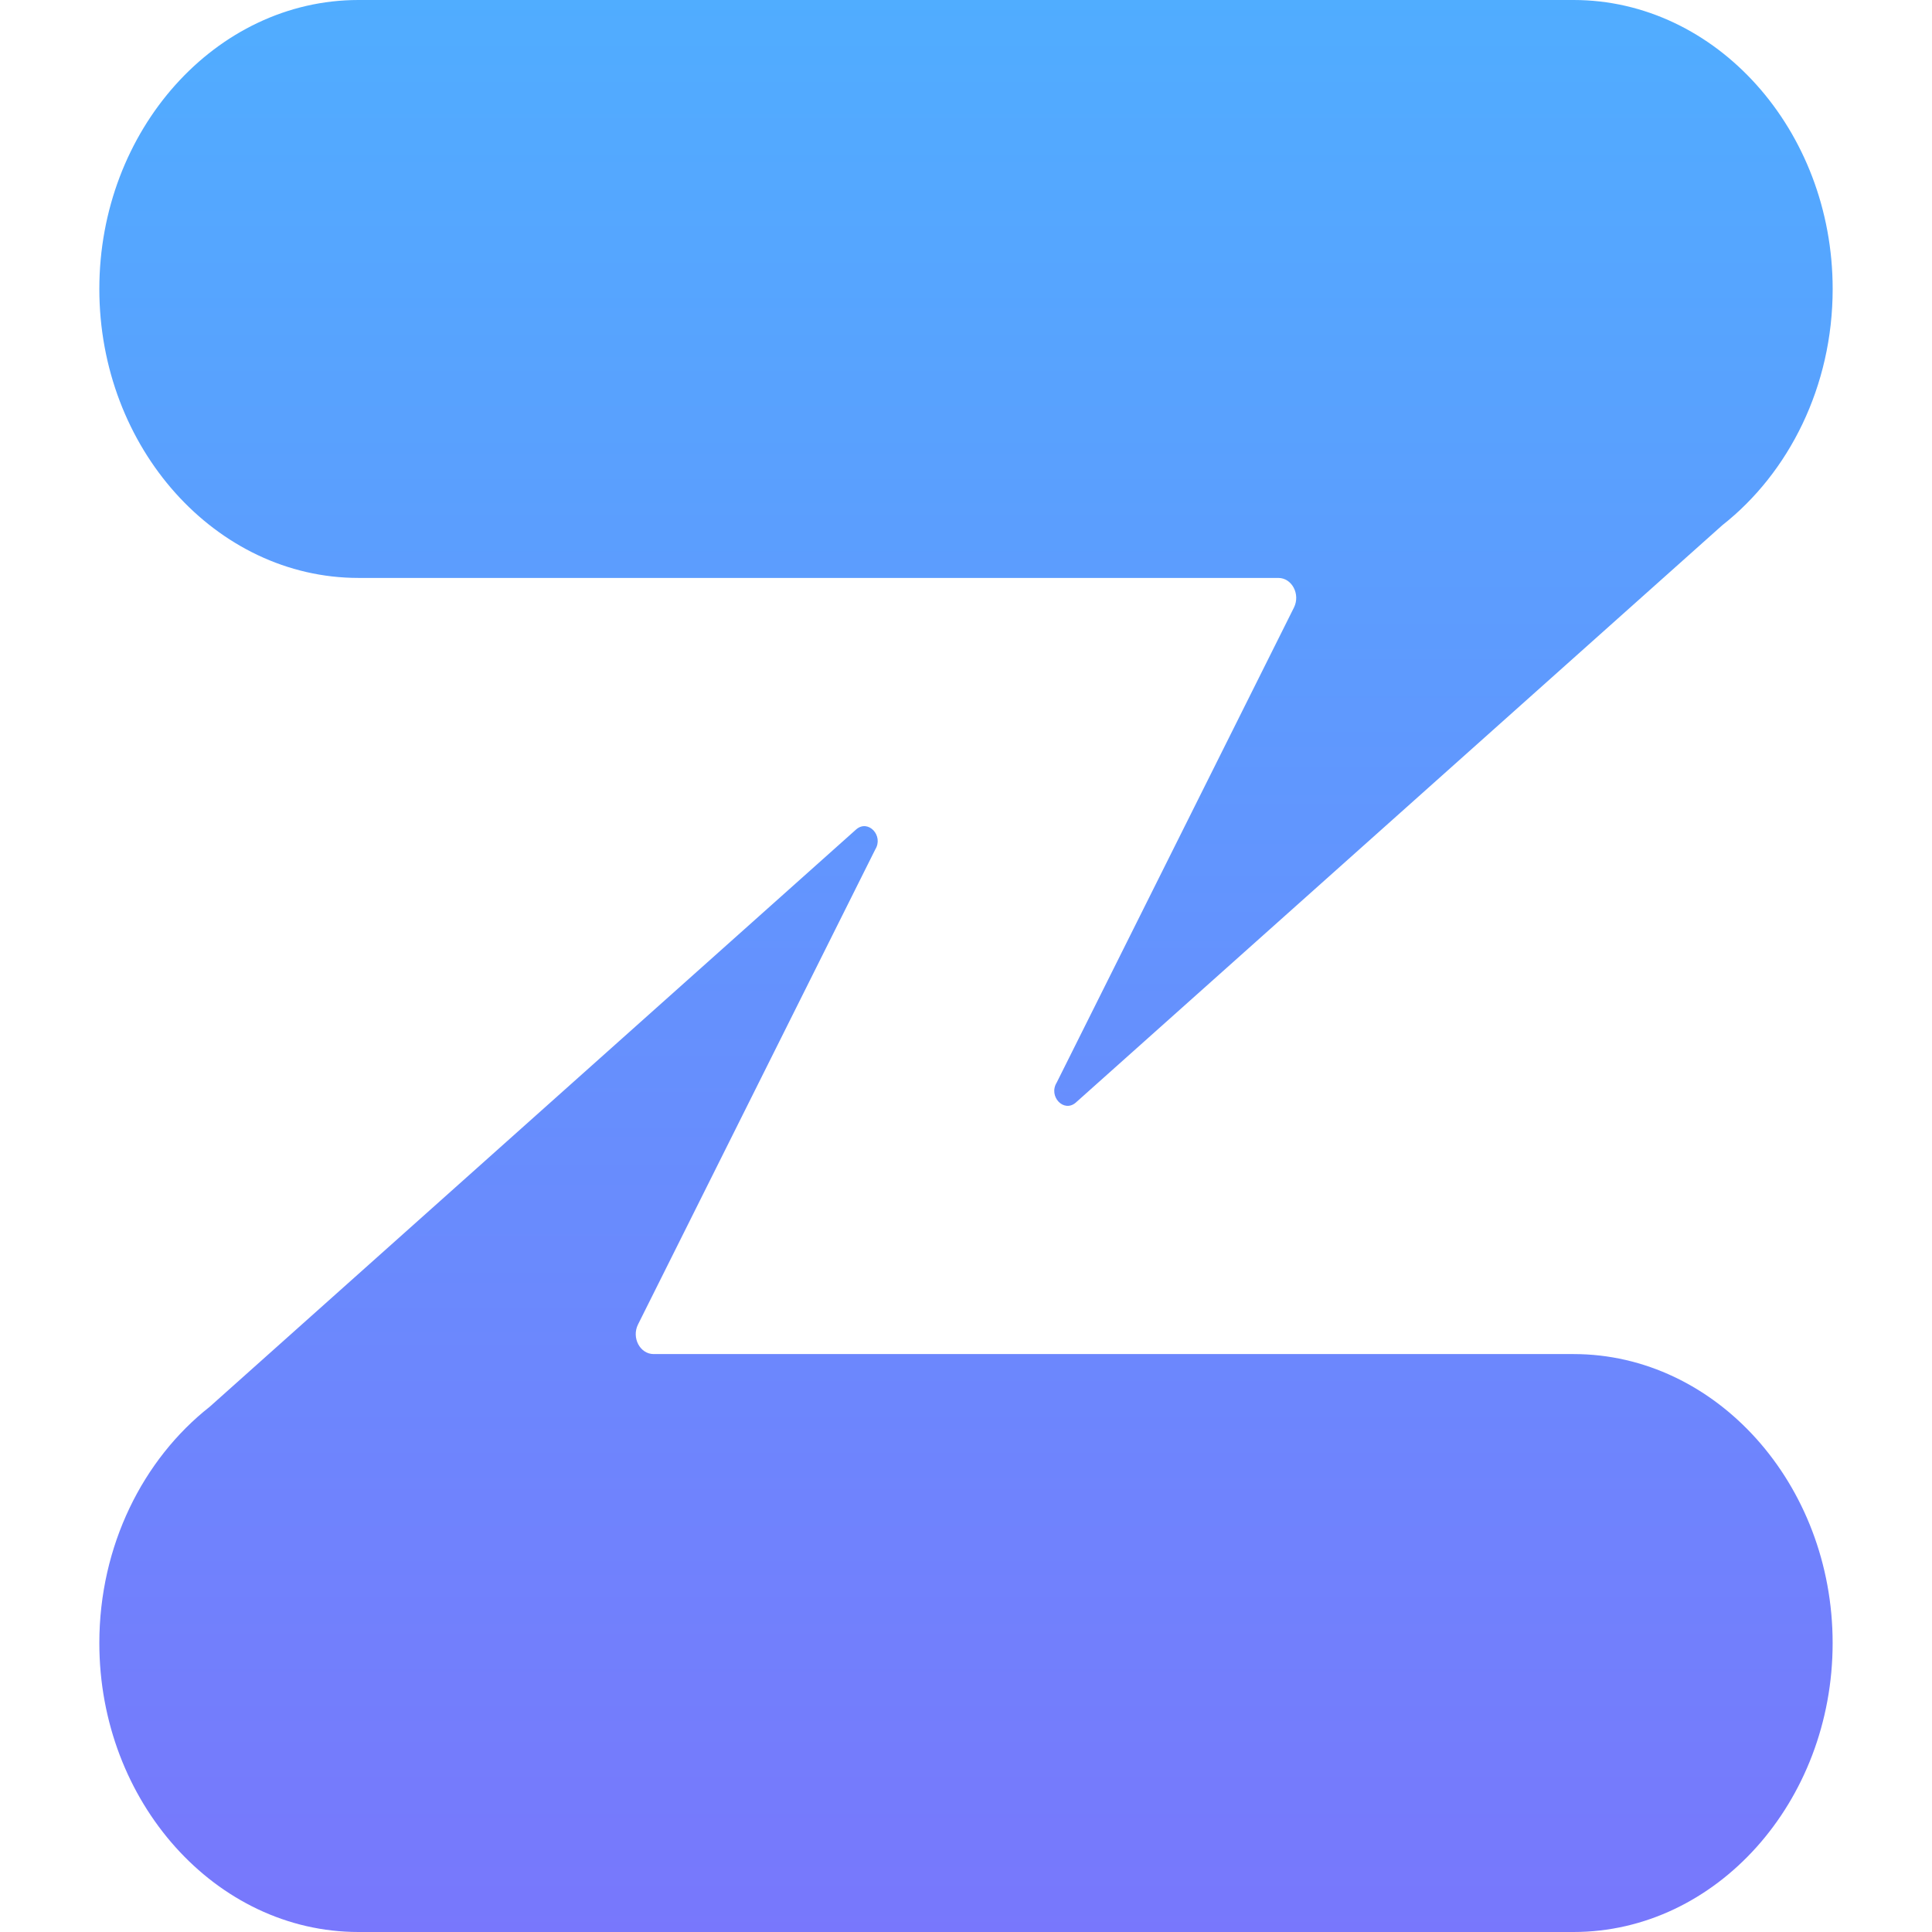
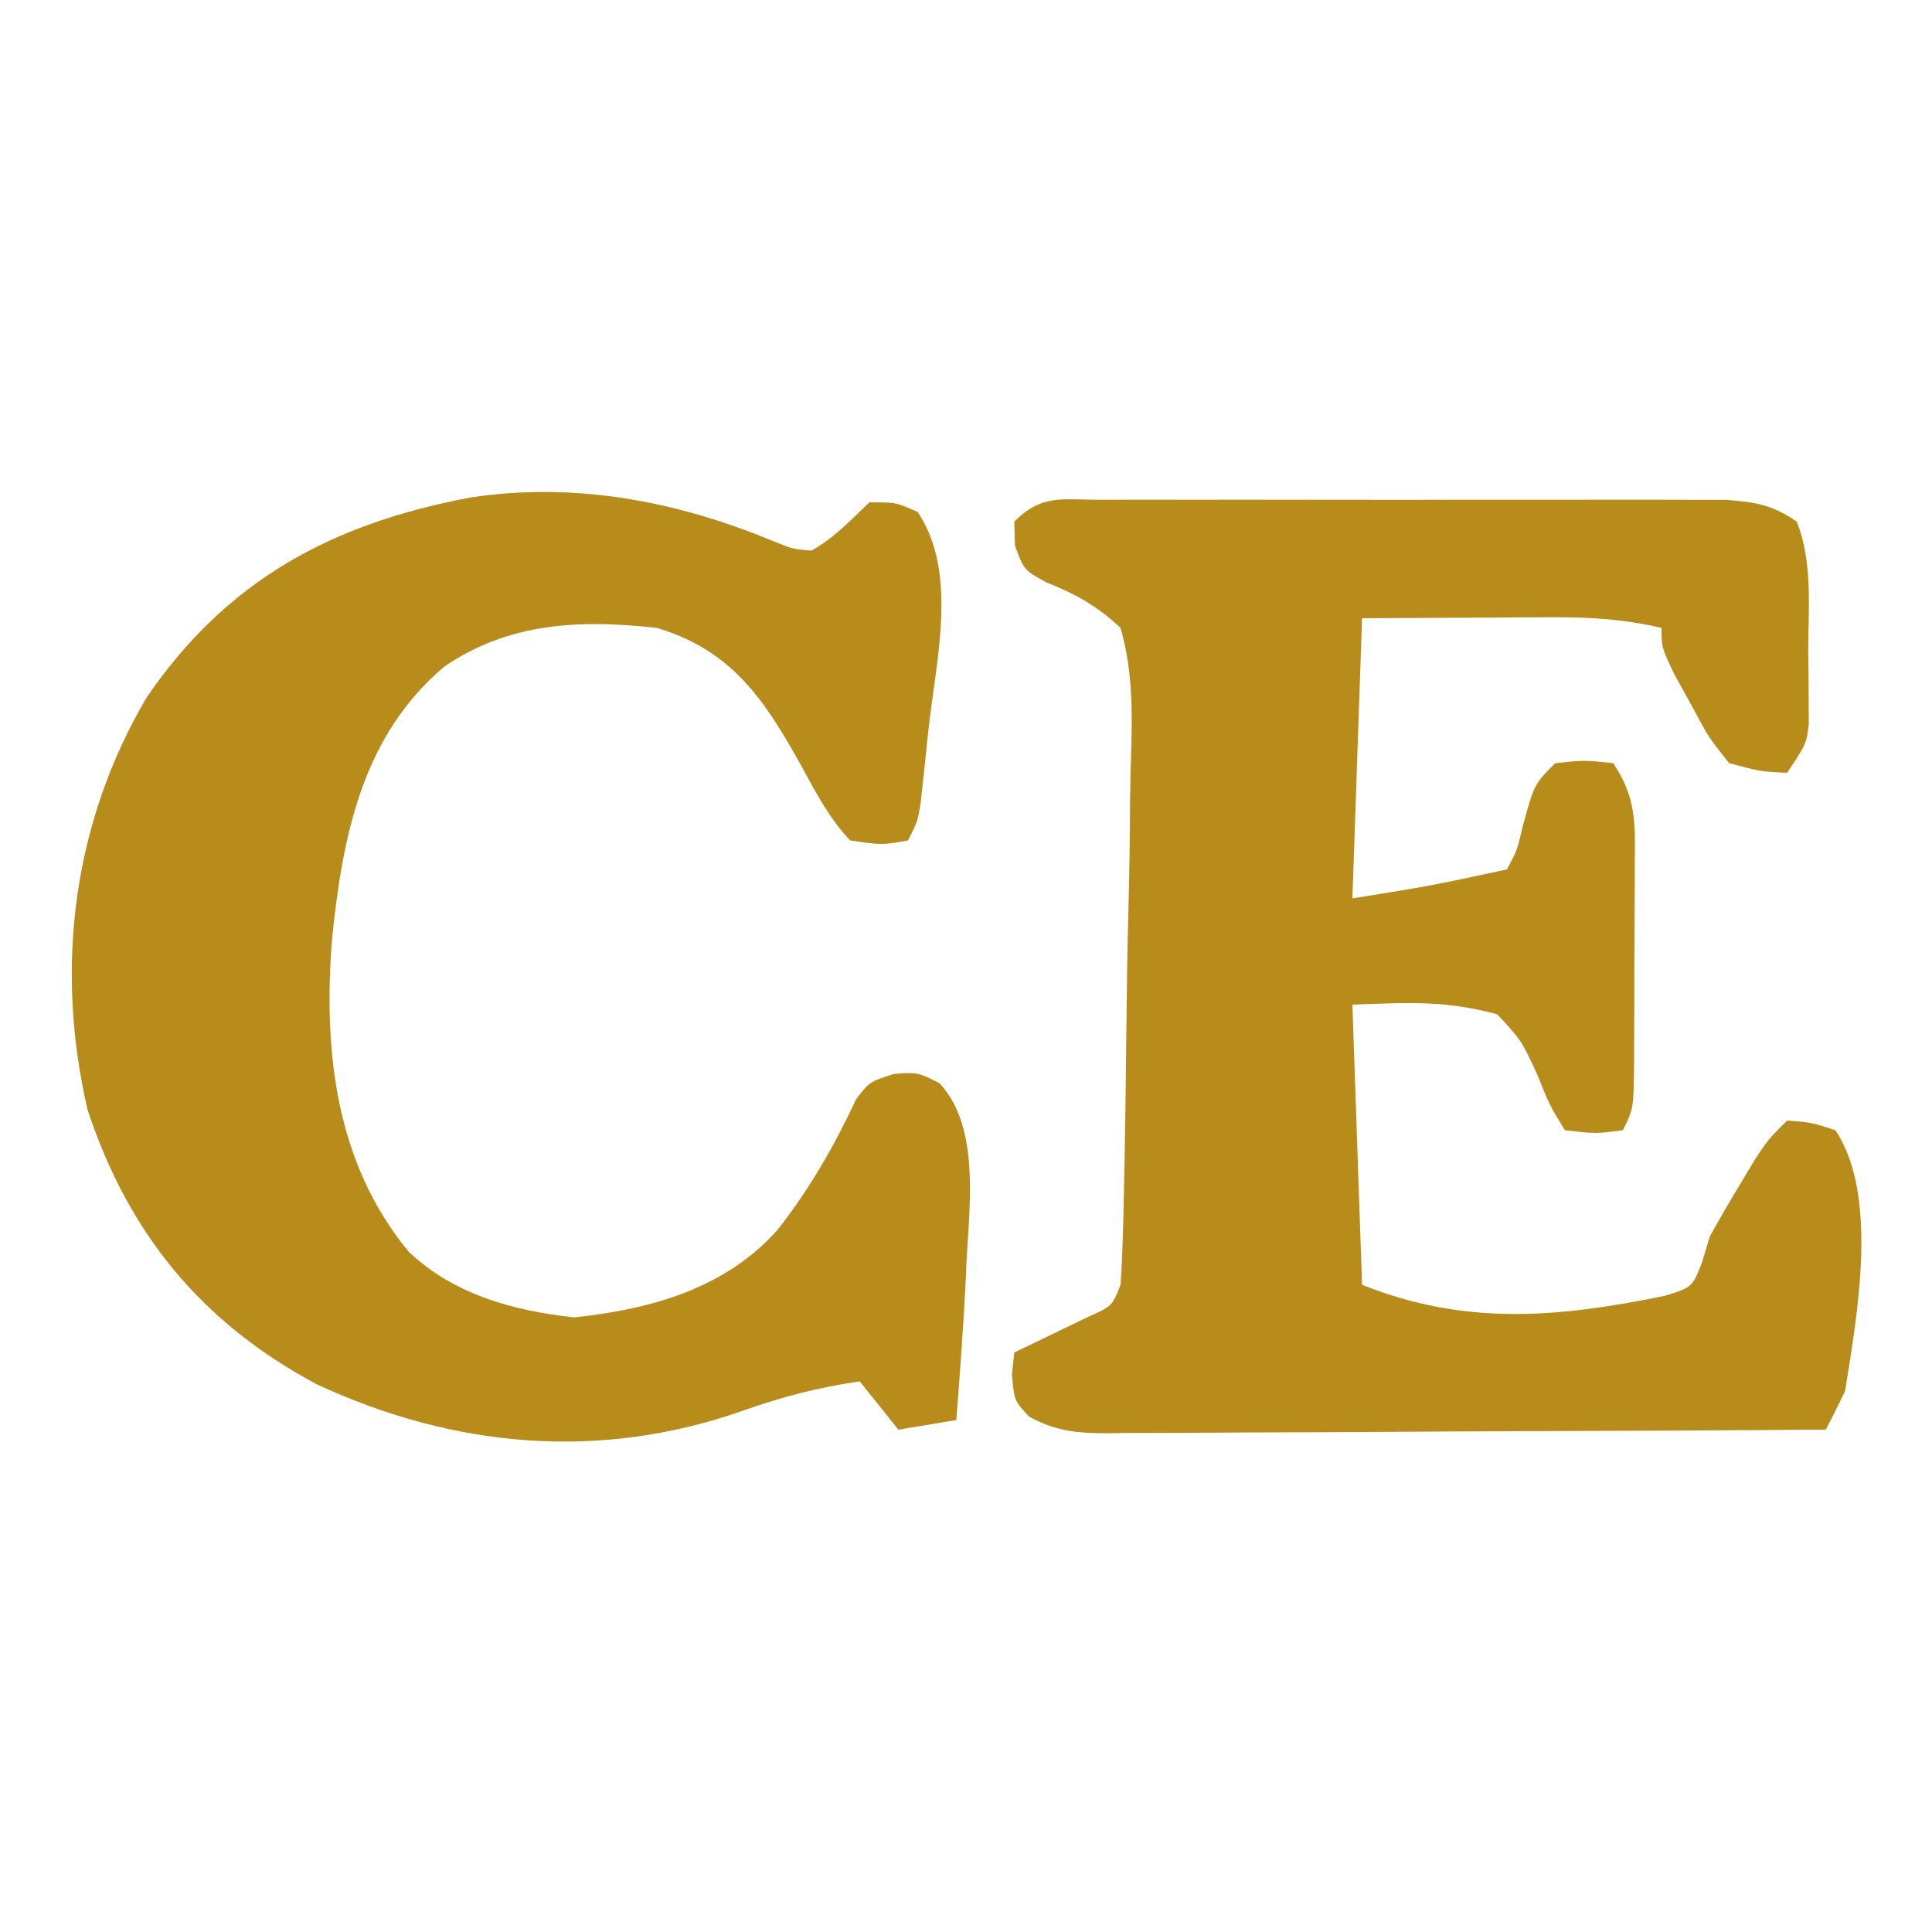
- <svg xmlns="http://www.w3.org/2000/svg" viewBox="49.99 49.99 673.14 673.14">
-   <linearGradient id="a" x1="0" y1="0" x2="0" y2="1">
-     <stop offset="0" stop-color="#50adff" />
-     <stop offset="1" stop-color="#7877fc" />
-   </linearGradient>
-   <path d="M688.52 150.67c0 33.91-15.23 64.04-38.44 82.31L424.79 434.17c-4.18 3.59-9.62-2.19-6.61-7.03l82.64-165.46c2.31-4.63-.69-10.33-5.44-10.33H174.86c-49.64 0-90.26-45.31-90.26-100.68 0-55.37 40.62-100.68 90.26-100.68h423.39c49.65 0 90.27 45.31 90.27 100.68zM174.86 723.13h423.39c49.64 0 90.26-45.31 90.26-100.68 0-55.37-40.62-100.68-90.26-100.68H277.73c-4.75 0-7.76-5.7-5.44-10.33l82.64-165.46c3.01-4.83-2.42-10.62-6.61-7.03L123.04 540.14c-23.21 18.27-38.44 48.4-38.44 82.31 0 55.37 40.62 100.68 90.26 100.68z" fill="url(#a)" />
+ <svg xmlns="http://www.w3.org/2000/svg" version="1.1" width="200" height="200">
+   <path d="M0 0 C0.725 -0.004 1.451 -0.007 2.198 -0.011 C4.603 -0.019 7.008 -0.014 9.413 -0.007 C11.082 -0.008 12.751 -0.01 14.42 -0.013 C17.922 -0.016 21.424 -0.011 24.926 -0.002 C29.414 0.009 33.902 0.003 38.39 -0.009 C41.839 -0.016 45.288 -0.014 48.736 -0.009 C50.391 -0.008 52.046 -0.009 53.7 -0.014 C56.015 -0.019 58.33 -0.011 60.645 0 C62.621 0.002 62.621 0.002 64.637 0.005 C67.712 0.24 69.44 0.522 71.952 2.259 C73.642 6.482 73.136 11.34 73.139 15.821 C73.151 16.684 73.164 17.547 73.176 18.437 C73.178 19.266 73.18 20.096 73.182 20.95 C73.186 21.705 73.19 22.46 73.195 23.238 C72.952 25.259 72.952 25.259 70.952 28.259 C68.194 28.13 68.194 28.13 64.952 27.259 C62.834 24.606 62.834 24.606 61.077 21.321 C60.183 19.699 60.183 19.699 59.272 18.044 C57.952 15.259 57.952 15.259 57.952 13.259 C54.161 12.373 50.665 12.142 46.776 12.161 C45.211 12.165 45.211 12.165 43.615 12.169 C41.647 12.182 41.647 12.182 39.639 12.196 C33.359 12.227 33.359 12.227 26.952 12.259 C26.622 21.829 26.292 31.399 25.952 41.259 C33.996 39.971 33.996 39.971 41.952 38.259 C43.018 36.242 43.018 36.242 43.577 33.821 C44.773 29.438 44.773 29.438 46.952 27.259 C49.952 26.946 49.952 26.946 52.952 27.259 C55.366 30.88 55.225 33.519 55.182 37.7 C55.182 38.424 55.181 39.147 55.181 39.893 C55.178 41.42 55.17 42.947 55.157 44.474 C55.139 46.816 55.137 49.157 55.137 51.499 C55.132 52.983 55.126 54.466 55.12 55.95 C55.119 56.652 55.117 57.354 55.116 58.078 C55.068 63.027 55.068 63.027 53.952 65.259 C51.135 65.63 51.135 65.63 47.952 65.259 C46.362 62.669 46.362 62.669 45.014 59.321 C43.425 55.937 43.425 55.937 40.952 53.259 C35.514 51.793 31.773 52.053 25.952 52.259 C26.447 66.614 26.447 66.614 26.952 81.259 C37.636 85.532 47.171 84.666 58.299 82.403 C61.125 81.516 61.125 81.516 62.135 78.97 C62.405 78.075 62.674 77.181 62.952 76.259 C63.917 74.51 64.917 72.78 65.952 71.071 C66.467 70.211 66.983 69.352 67.514 68.466 C68.952 66.259 68.952 66.259 70.952 64.259 C73.452 64.446 73.452 64.446 75.952 65.259 C80.47 72.037 78.202 84.427 76.952 92.259 C76.313 93.606 75.65 94.942 74.952 96.259 C64.59 96.328 54.229 96.382 43.867 96.414 C39.055 96.43 34.244 96.451 29.433 96.485 C24.791 96.518 20.148 96.536 15.506 96.543 C13.734 96.549 11.962 96.56 10.19 96.576 C7.71 96.598 5.23 96.601 2.75 96.599 C2.016 96.61 1.282 96.621 0.526 96.632 C-2.6 96.613 -4.754 96.42 -7.52 94.905 C-9.048 93.259 -9.048 93.259 -9.298 90.571 C-9.175 89.427 -9.175 89.427 -9.048 88.259 C-7.983 87.752 -7.983 87.752 -6.896 87.235 C-5.977 86.789 -5.058 86.343 -4.111 85.884 C-2.736 85.222 -2.736 85.222 -1.333 84.548 C1.081 83.467 1.081 83.467 1.952 81.259 C2.095 79.137 2.174 77.011 2.224 74.885 C2.248 73.904 2.248 73.904 2.273 72.903 C2.413 66.872 2.491 60.84 2.552 54.807 C2.593 50.755 2.653 46.705 2.761 42.654 C2.865 38.735 2.919 34.819 2.939 30.899 C2.955 29.407 2.988 27.916 3.04 26.425 C3.187 21.898 3.206 17.655 1.952 13.259 C-0.52 10.953 -2.666 9.761 -5.799 8.518 C-8.048 7.259 -8.048 7.259 -8.986 4.737 C-9.017 3.51 -9.017 3.51 -9.048 2.259 C-6.152 -0.638 -4.055 0.005 0 0 Z " fill="#B88C1B" transform="translate(114.0483,51.74121)" />
+   <path d="M0 0 C2.036 0.838 2.036 0.838 4 1 C6.384 -0.345 7.998 -2.089 10 -4 C12.75 -4 12.75 -4 15 -3 C19.287 3.43 16.818 12.618 16.062 20 C15.976 20.849 15.889 21.699 15.8 22.574 C15.712 23.375 15.625 24.175 15.535 25 C15.457 25.722 15.378 26.444 15.297 27.188 C15 29 15 29 14 31 C11.316 31.484 11.316 31.484 8 31 C5.837 28.703 4.436 26.012 2.938 23.25 C-0.848 16.48 -4.164 11.351 -12 9 C-19.921 8.118 -27.281 8.417 -34 13 C-42.511 20.194 -44.525 30.532 -45.618 41.105 C-46.554 52.661 -45.309 64.407 -37.656 73.617 C-32.939 78.046 -26.832 79.691 -20.562 80.375 C-12.675 79.545 -4.893 77.403 0.52 71.281 C3.834 67.052 6.352 62.647 8.629 57.785 C10 56 10 56 12.512 55.176 C15 55 15 55 17.25 56.125 C21.768 60.966 20.168 69.844 20 76 C19.752 81.006 19.387 86.003 19 91 C17.02 91.33 15.04 91.66 13 92 C11.68 90.35 10.36 88.7 9 87 C4.794 87.601 1.001 88.583 -3 90 C-17.872 95.267 -32.99 93.9 -47.188 87.312 C-59.096 80.954 -66.682 71.761 -70.938 58.875 C-74.338 44.169 -72.479 29.203 -64.812 16.188 C-56.473 3.998 -45.603 -1.803 -31.309 -4.496 C-20.551 -6.134 -10.047 -4.158 0 0 Z " fill="#B88C1B" transform="translate(80,56)" />
</svg>
